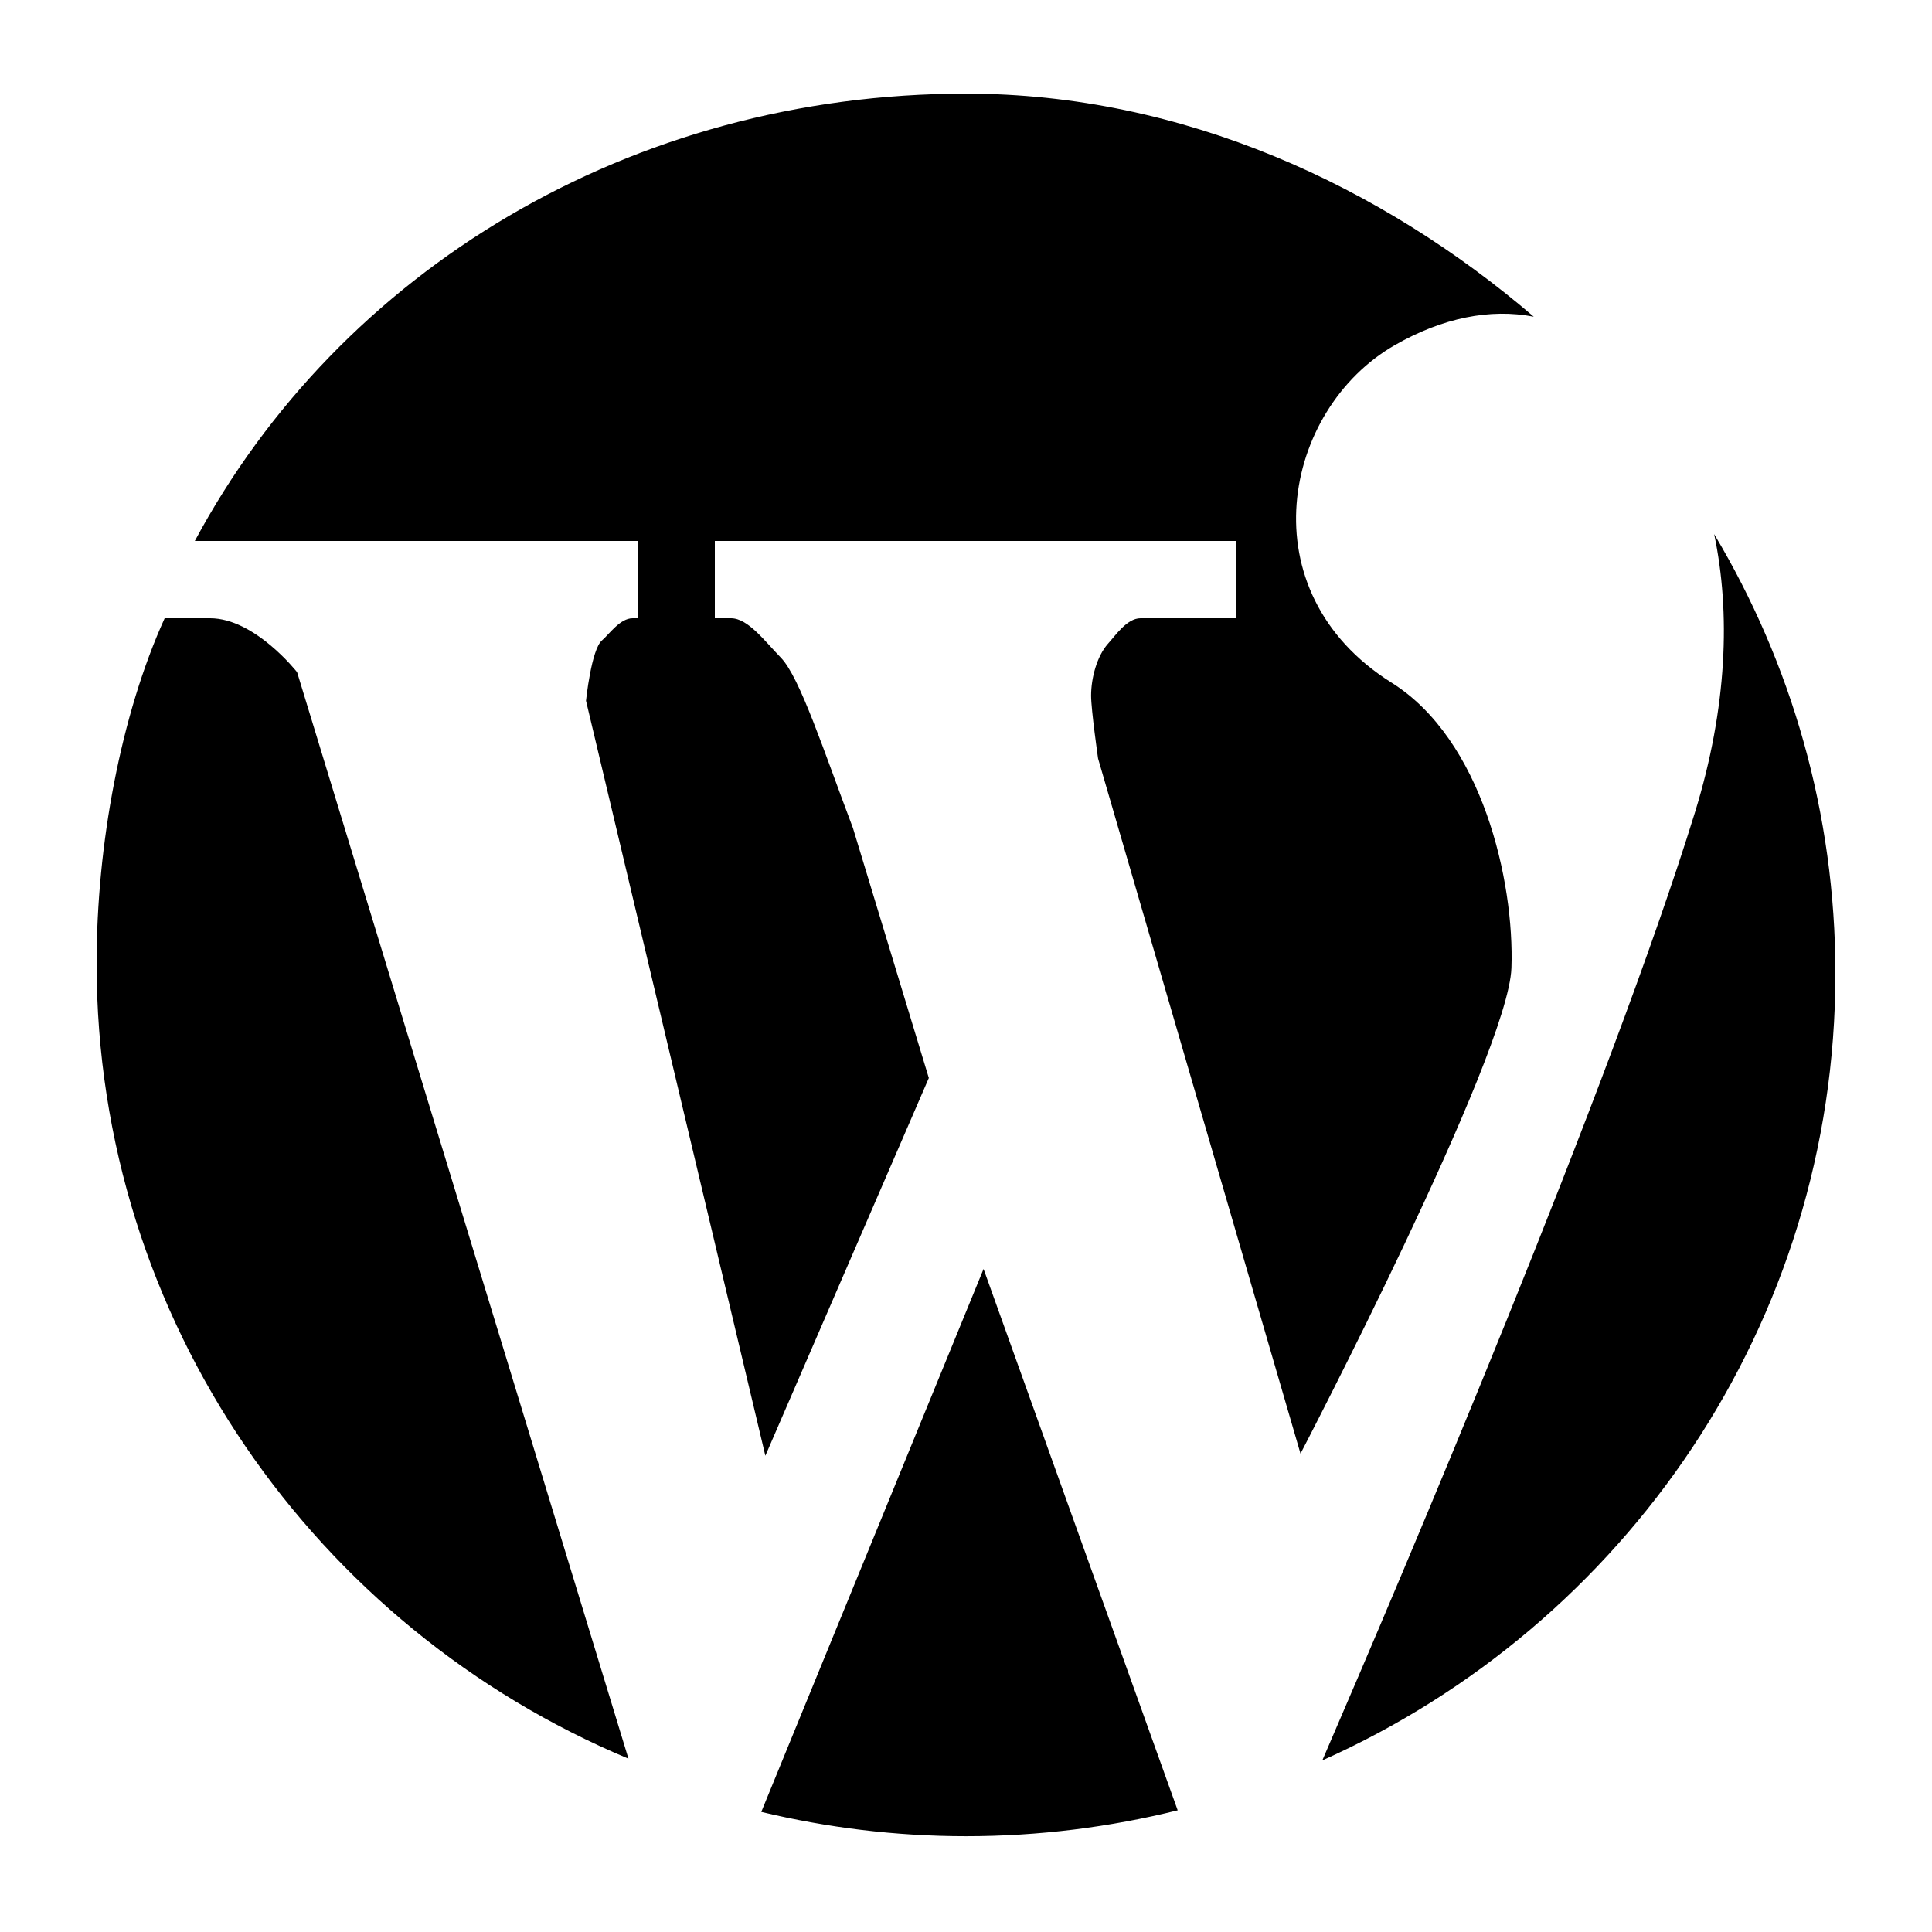
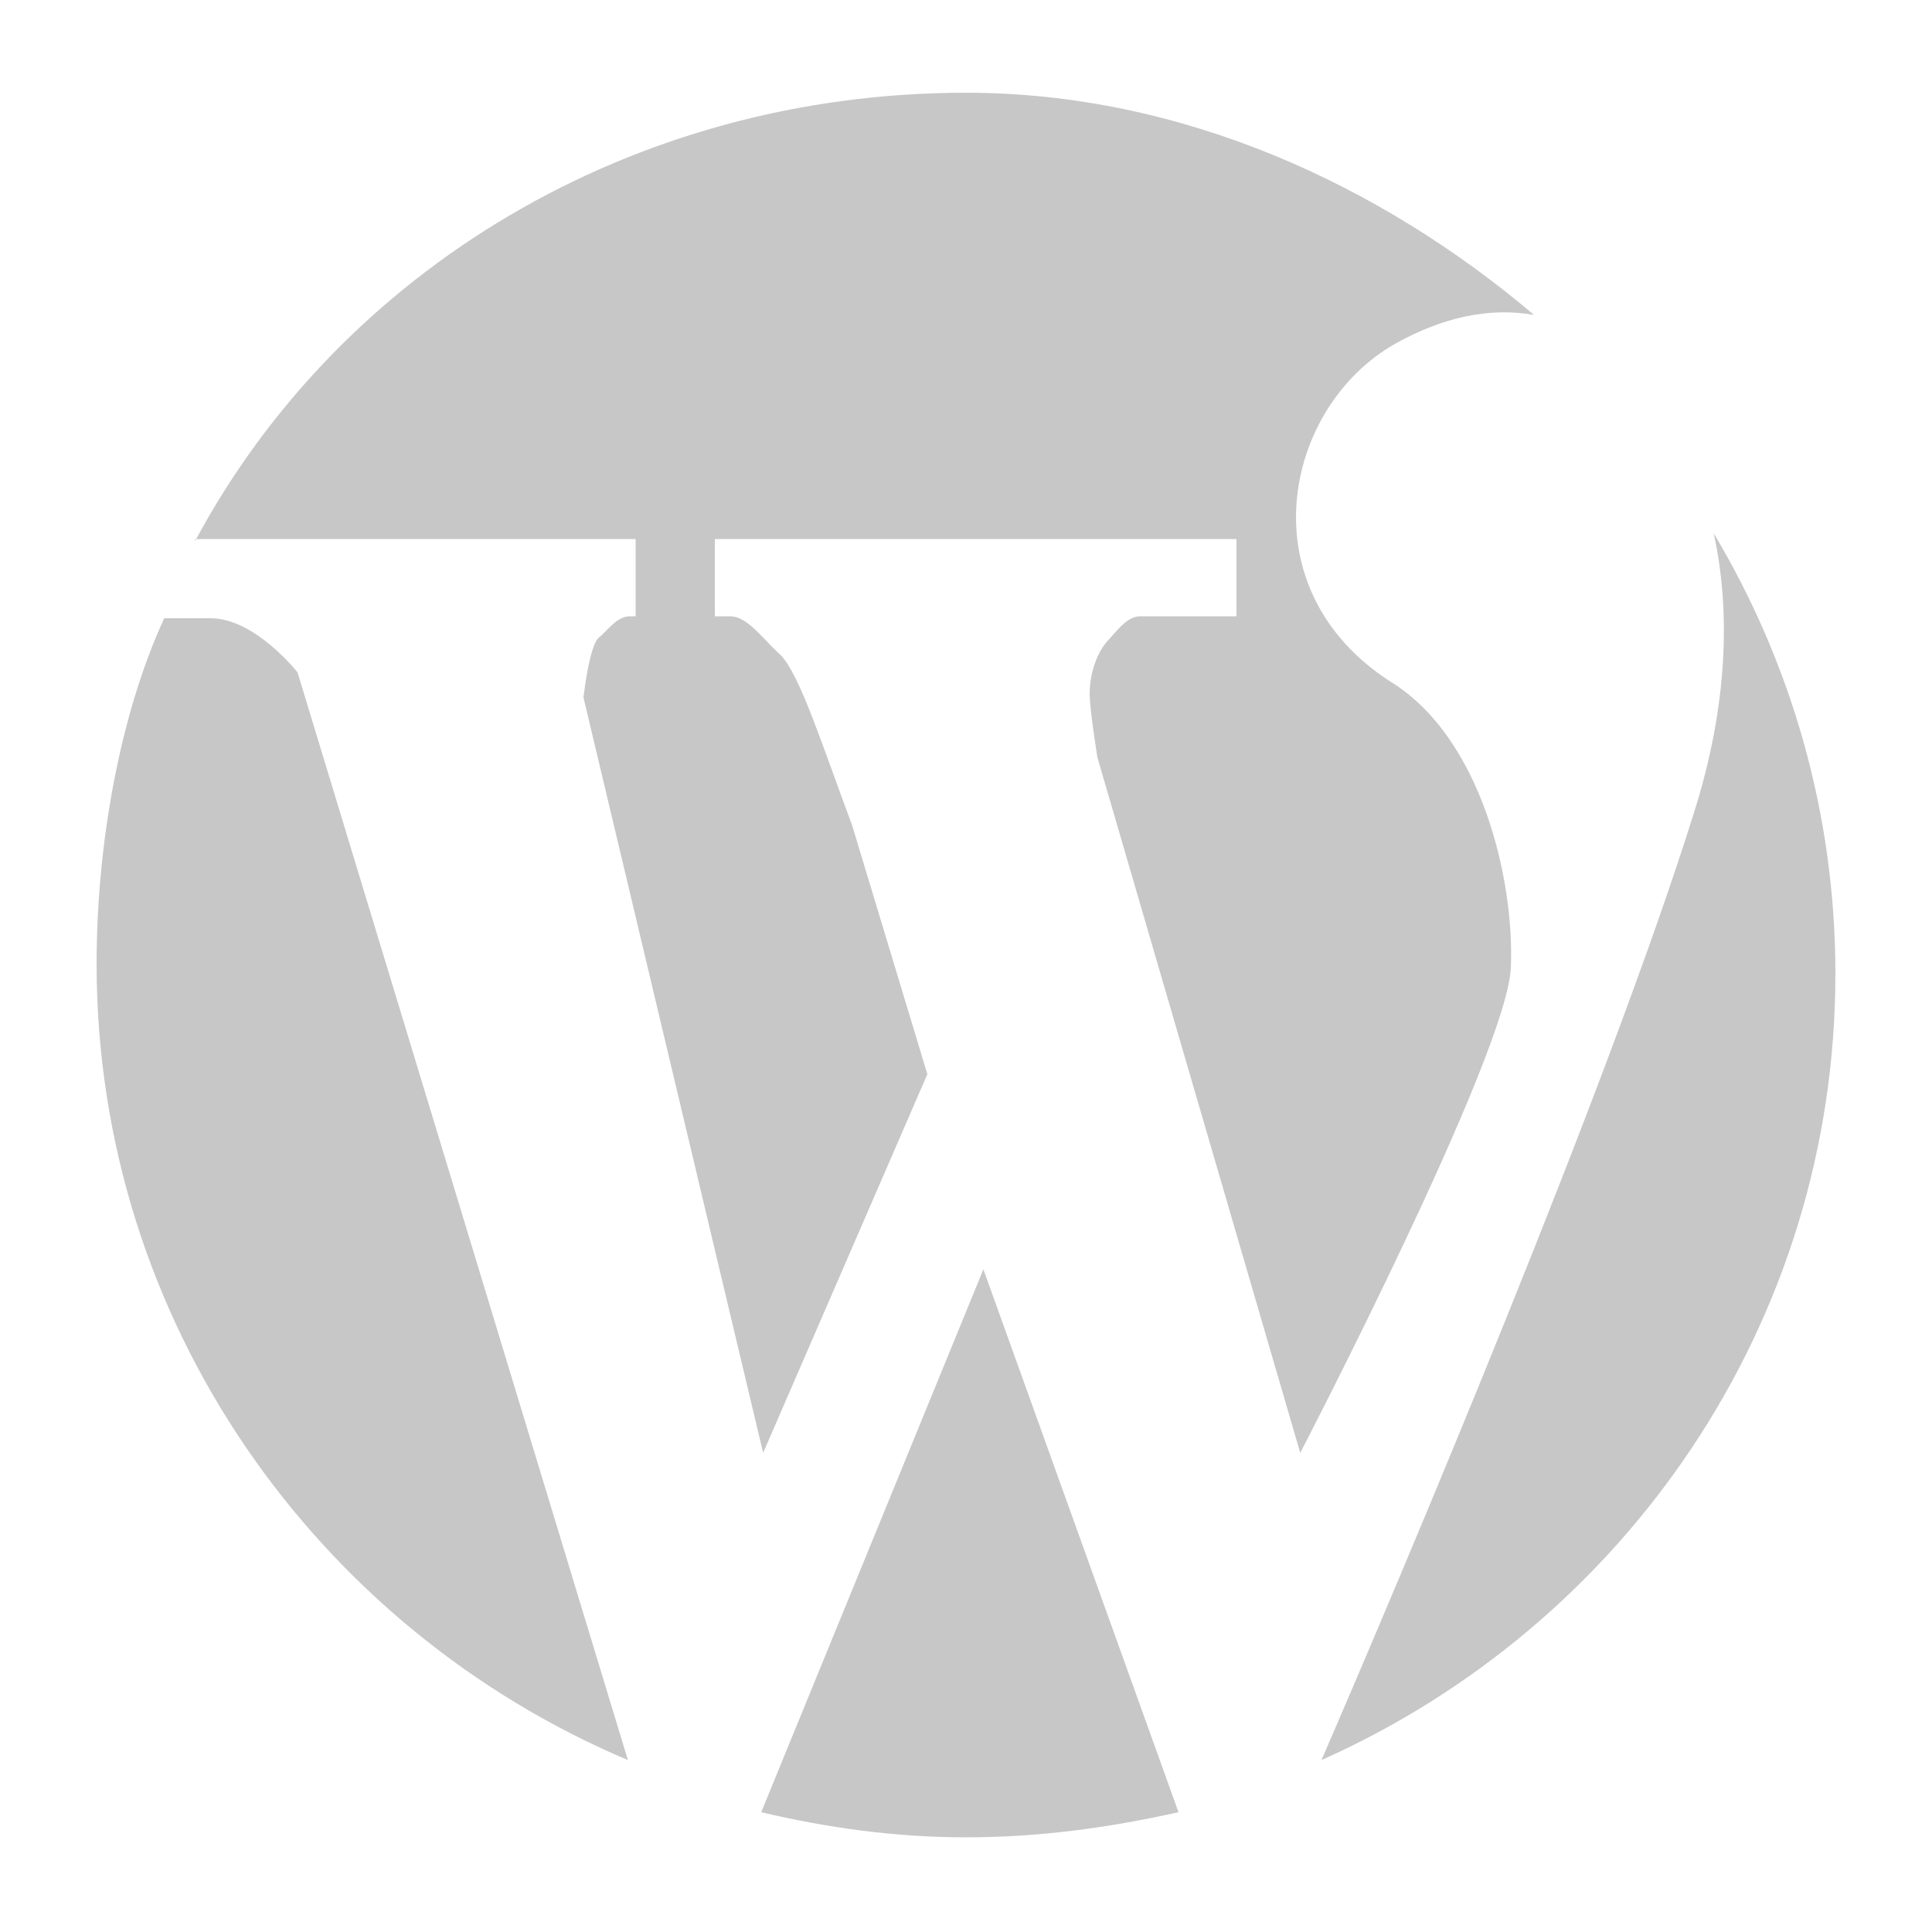
- <svg xmlns="http://www.w3.org/2000/svg" version="1.1" id="Icons" x="0px" y="0px" width="100px" height="100px" viewBox="0 0 100 100" style="enable-background:new 0 0 100 100;" xml:space="preserve">
-   <path id="WordPress__x28_alt_x29_" style="fill-rule:evenodd;clip-rule:evenodd;" d="M10.084,28C17.59,14,32.642,4.846,50,4.846  c11.236,0,21.502,4.788,29.387,11.546c-2.253-0.436-4.713,0.054-7.19,1.471c-5.8,3.326-7.696,12.74-0.176,17.468  c4.697,2.935,6.368,10.283,6.21,14.771c-0.155,4.495-10.917,25.138-10.917,25.138L56.836,39.26c0,0-0.361-2.524-0.361-3.252  c0-0.918,0.303-2.042,0.869-2.684C57.734,32.897,58.33,32,59.034,32H64v-4H37v4h0.837c0.884,0,1.749,1.189,2.583,2.043  c0.986,1.018,2.227,4.848,3.73,8.821l3.926,12.933l-8.461,19.552l-9.283-39.077c0,0,0.274-2.678,0.835-3.133  C31.533,32.826,32.095,32,32.745,32H33v-4H10.084z M15.377,34.791c0,0-2.184-2.791-4.502-2.791H8.523C6.254,37,5,43.715,5,49.869  c0,18.514,11.354,34.393,27.529,41.16L15.377,34.791z M88.724,27.644c0.856,4.057,0.679,8.979-0.989,14.393  c-4.351,14.087-15.122,39.428-19.292,49.081C84.096,84.129,95,68.527,95,50.389C95,42.081,92.706,34.306,88.724,27.644z   M50.909,65.681L39.404,93.784c3.398,0.814,6.944,1.258,10.596,1.258c3.781,0,7.449-0.469,10.957-1.34L50.909,65.681z" />
+ <svg xmlns="http://www.w3.org/2000/svg" version="1.1" id="Icons" x="0px" y="0px" viewBox="-255 347 100 100" enable-background="new -255 347 100 100" xml:space="preserve">
+   <path id="WordPress__x28_alt_x29_" fill="#C7C7C7" d="M-244.9,375c7.5-14,22.6-23.2,39.9-23.2c11.2,0,21.5,4.8,29.4,11.5  c-2.3-0.4-4.7,0.1-7.2,1.5c-5.8,3.3-7.7,12.7-0.2,17.5c4.7,2.9,6.4,10.3,6.2,14.8c-0.2,4.5-10.9,25.1-10.9,25.1l-10.5-36  c0,0-0.4-2.5-0.4-3.3c0-0.9,0.3-2,0.9-2.7c0.4-0.4,1-1.3,1.7-1.3h5v-4h-27v4h0.8c0.9,0,1.7,1.2,2.6,2c1,1,2.2,4.8,3.7,8.8l3.9,12.9  l-8.5,19.6l-9.3-39.1c0,0,0.3-2.7,0.8-3.1c0.4-0.3,0.9-1.1,1.6-1.1h0.3v-4H-244.9z M-239.6,381.8c0,0-2.2-2.8-4.5-2.8h-2.4  c-2.3,5-3.5,11.7-3.5,17.9c0,18.5,11.4,34.4,27.5,41.2L-239.6,381.8z M-166.3,374.6c0.9,4.1,0.7,9-1,14.4  c-4.4,14.1-15.1,39.4-19.3,49.1c15.7-7,26.6-22.6,26.6-40.7C-160,389.1-162.3,381.3-166.3,374.6z M-204.1,412.7l-11.5,28.1  c3.4,0.8,6.9,1.3,10.6,1.3c3.8,0,7.4-0.5,11-1.3L-204.1,412.7z" />
</svg>
